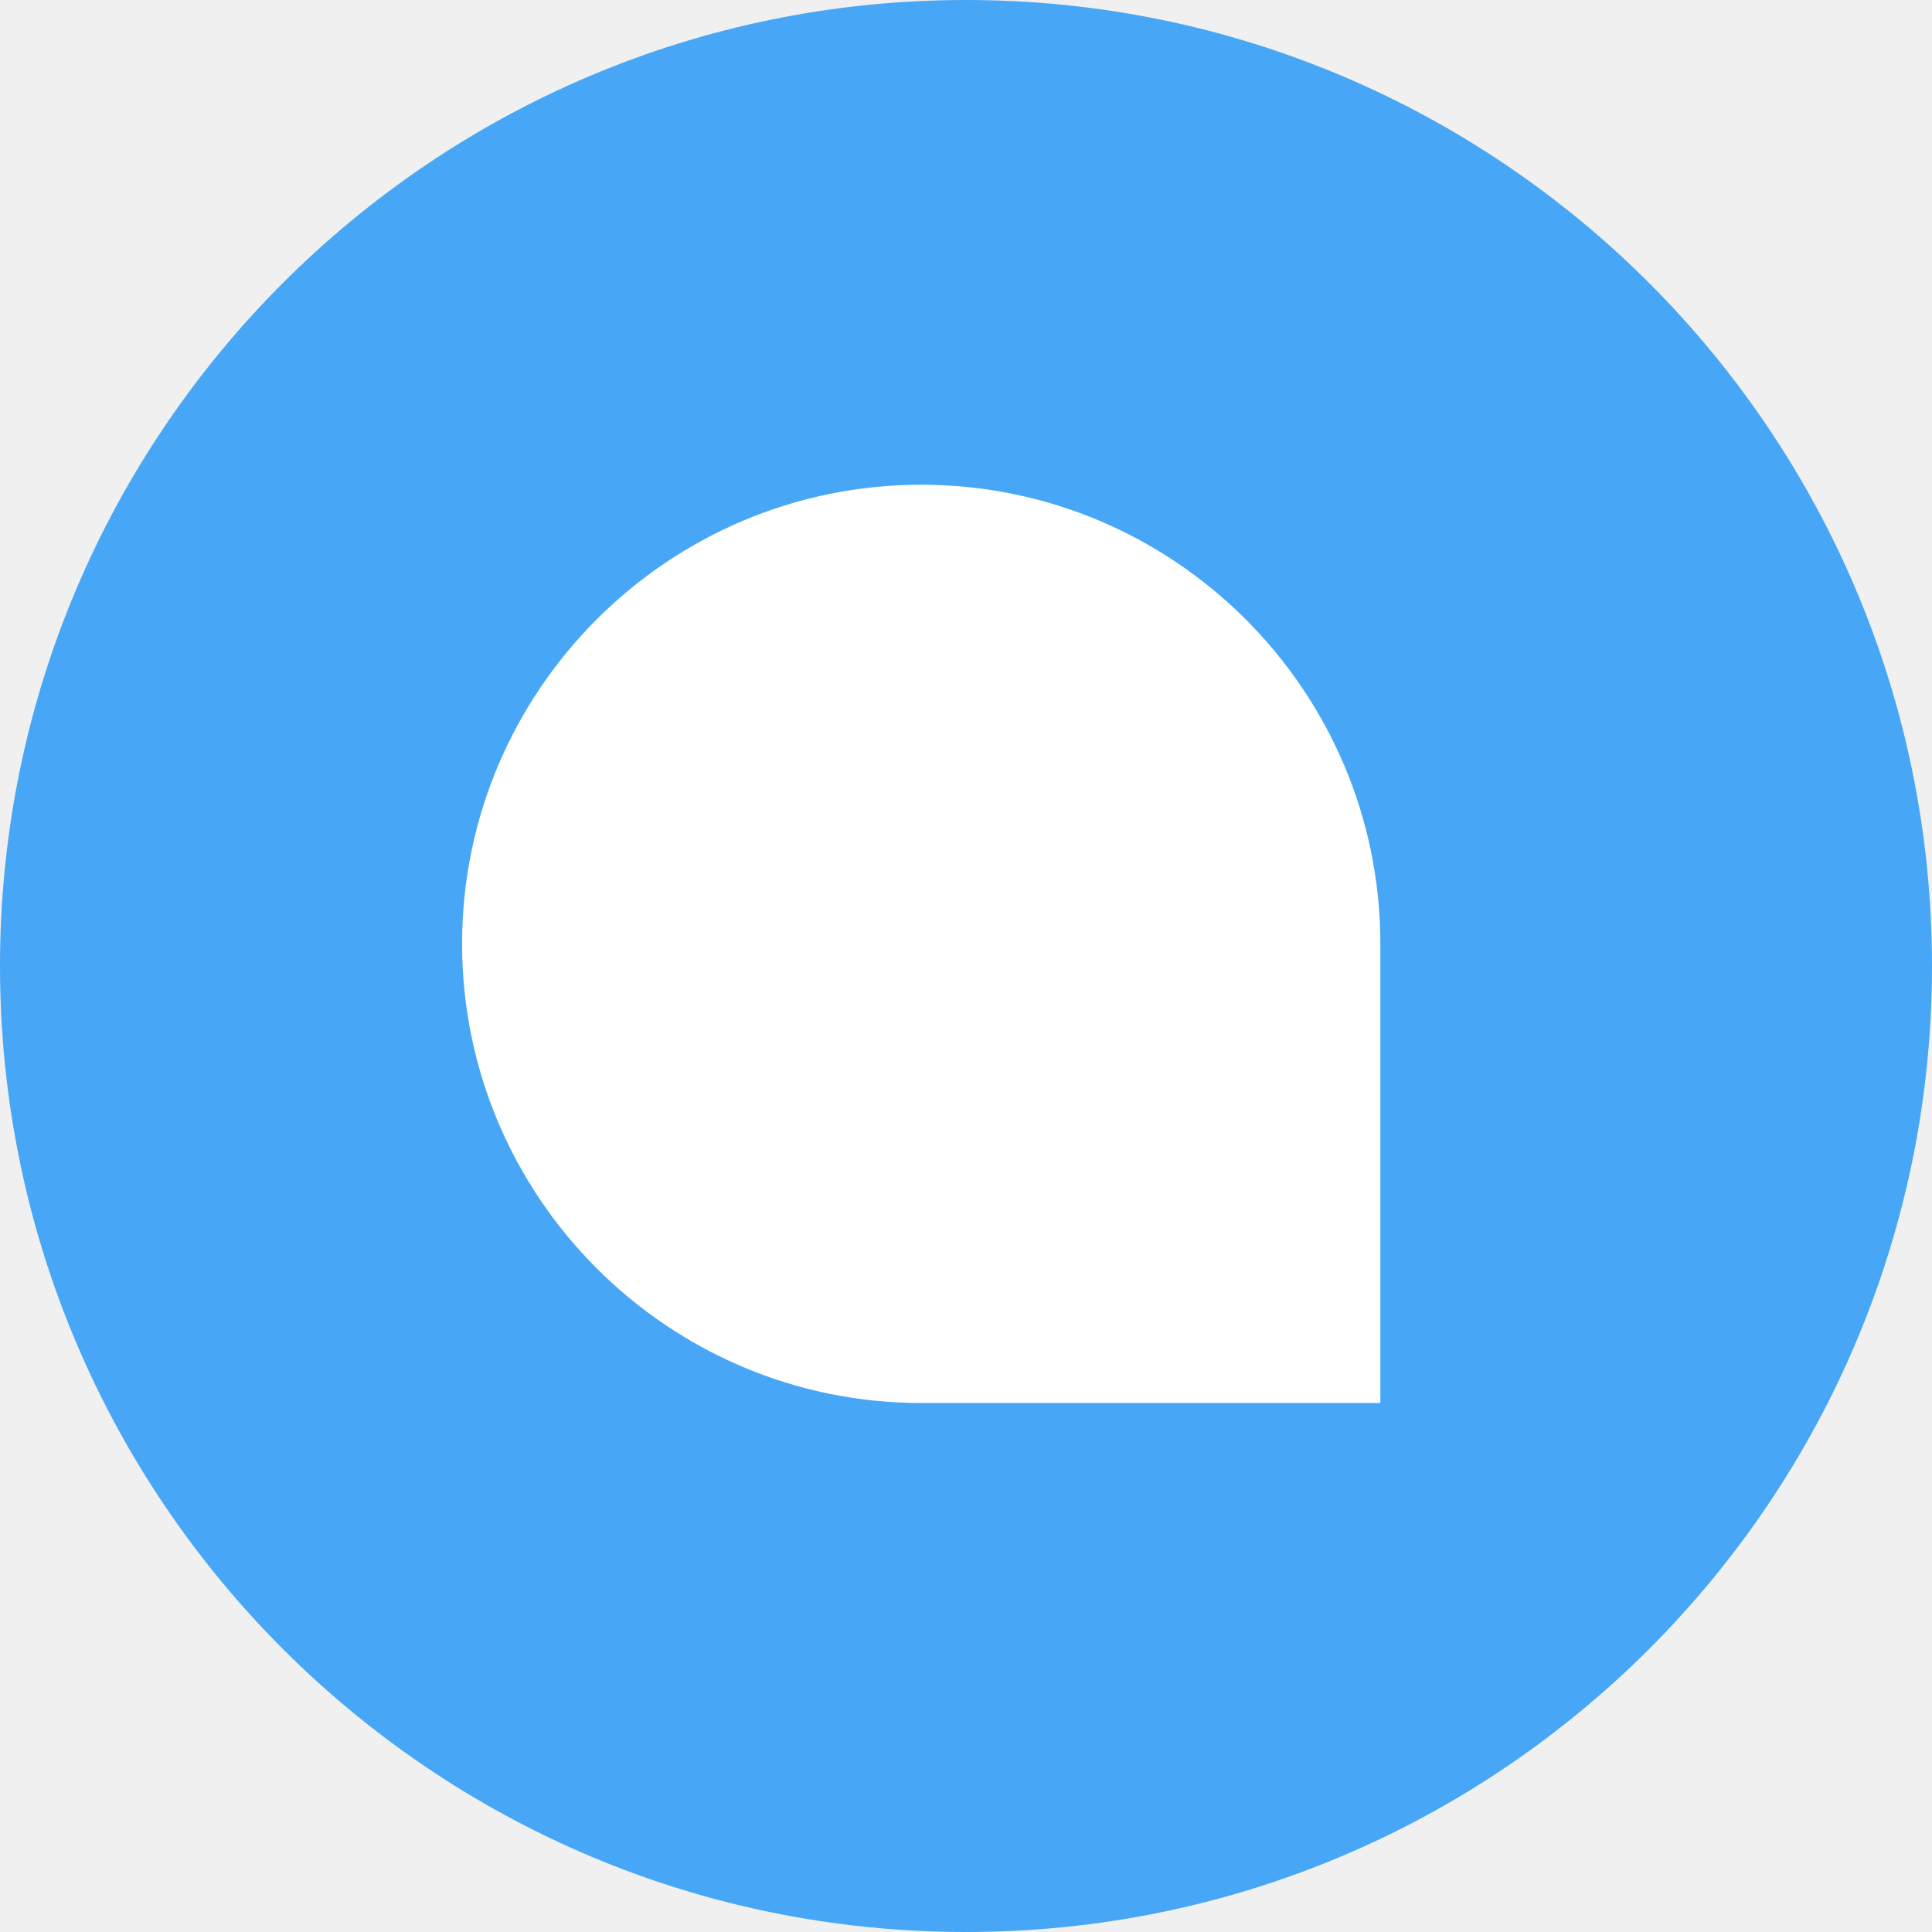
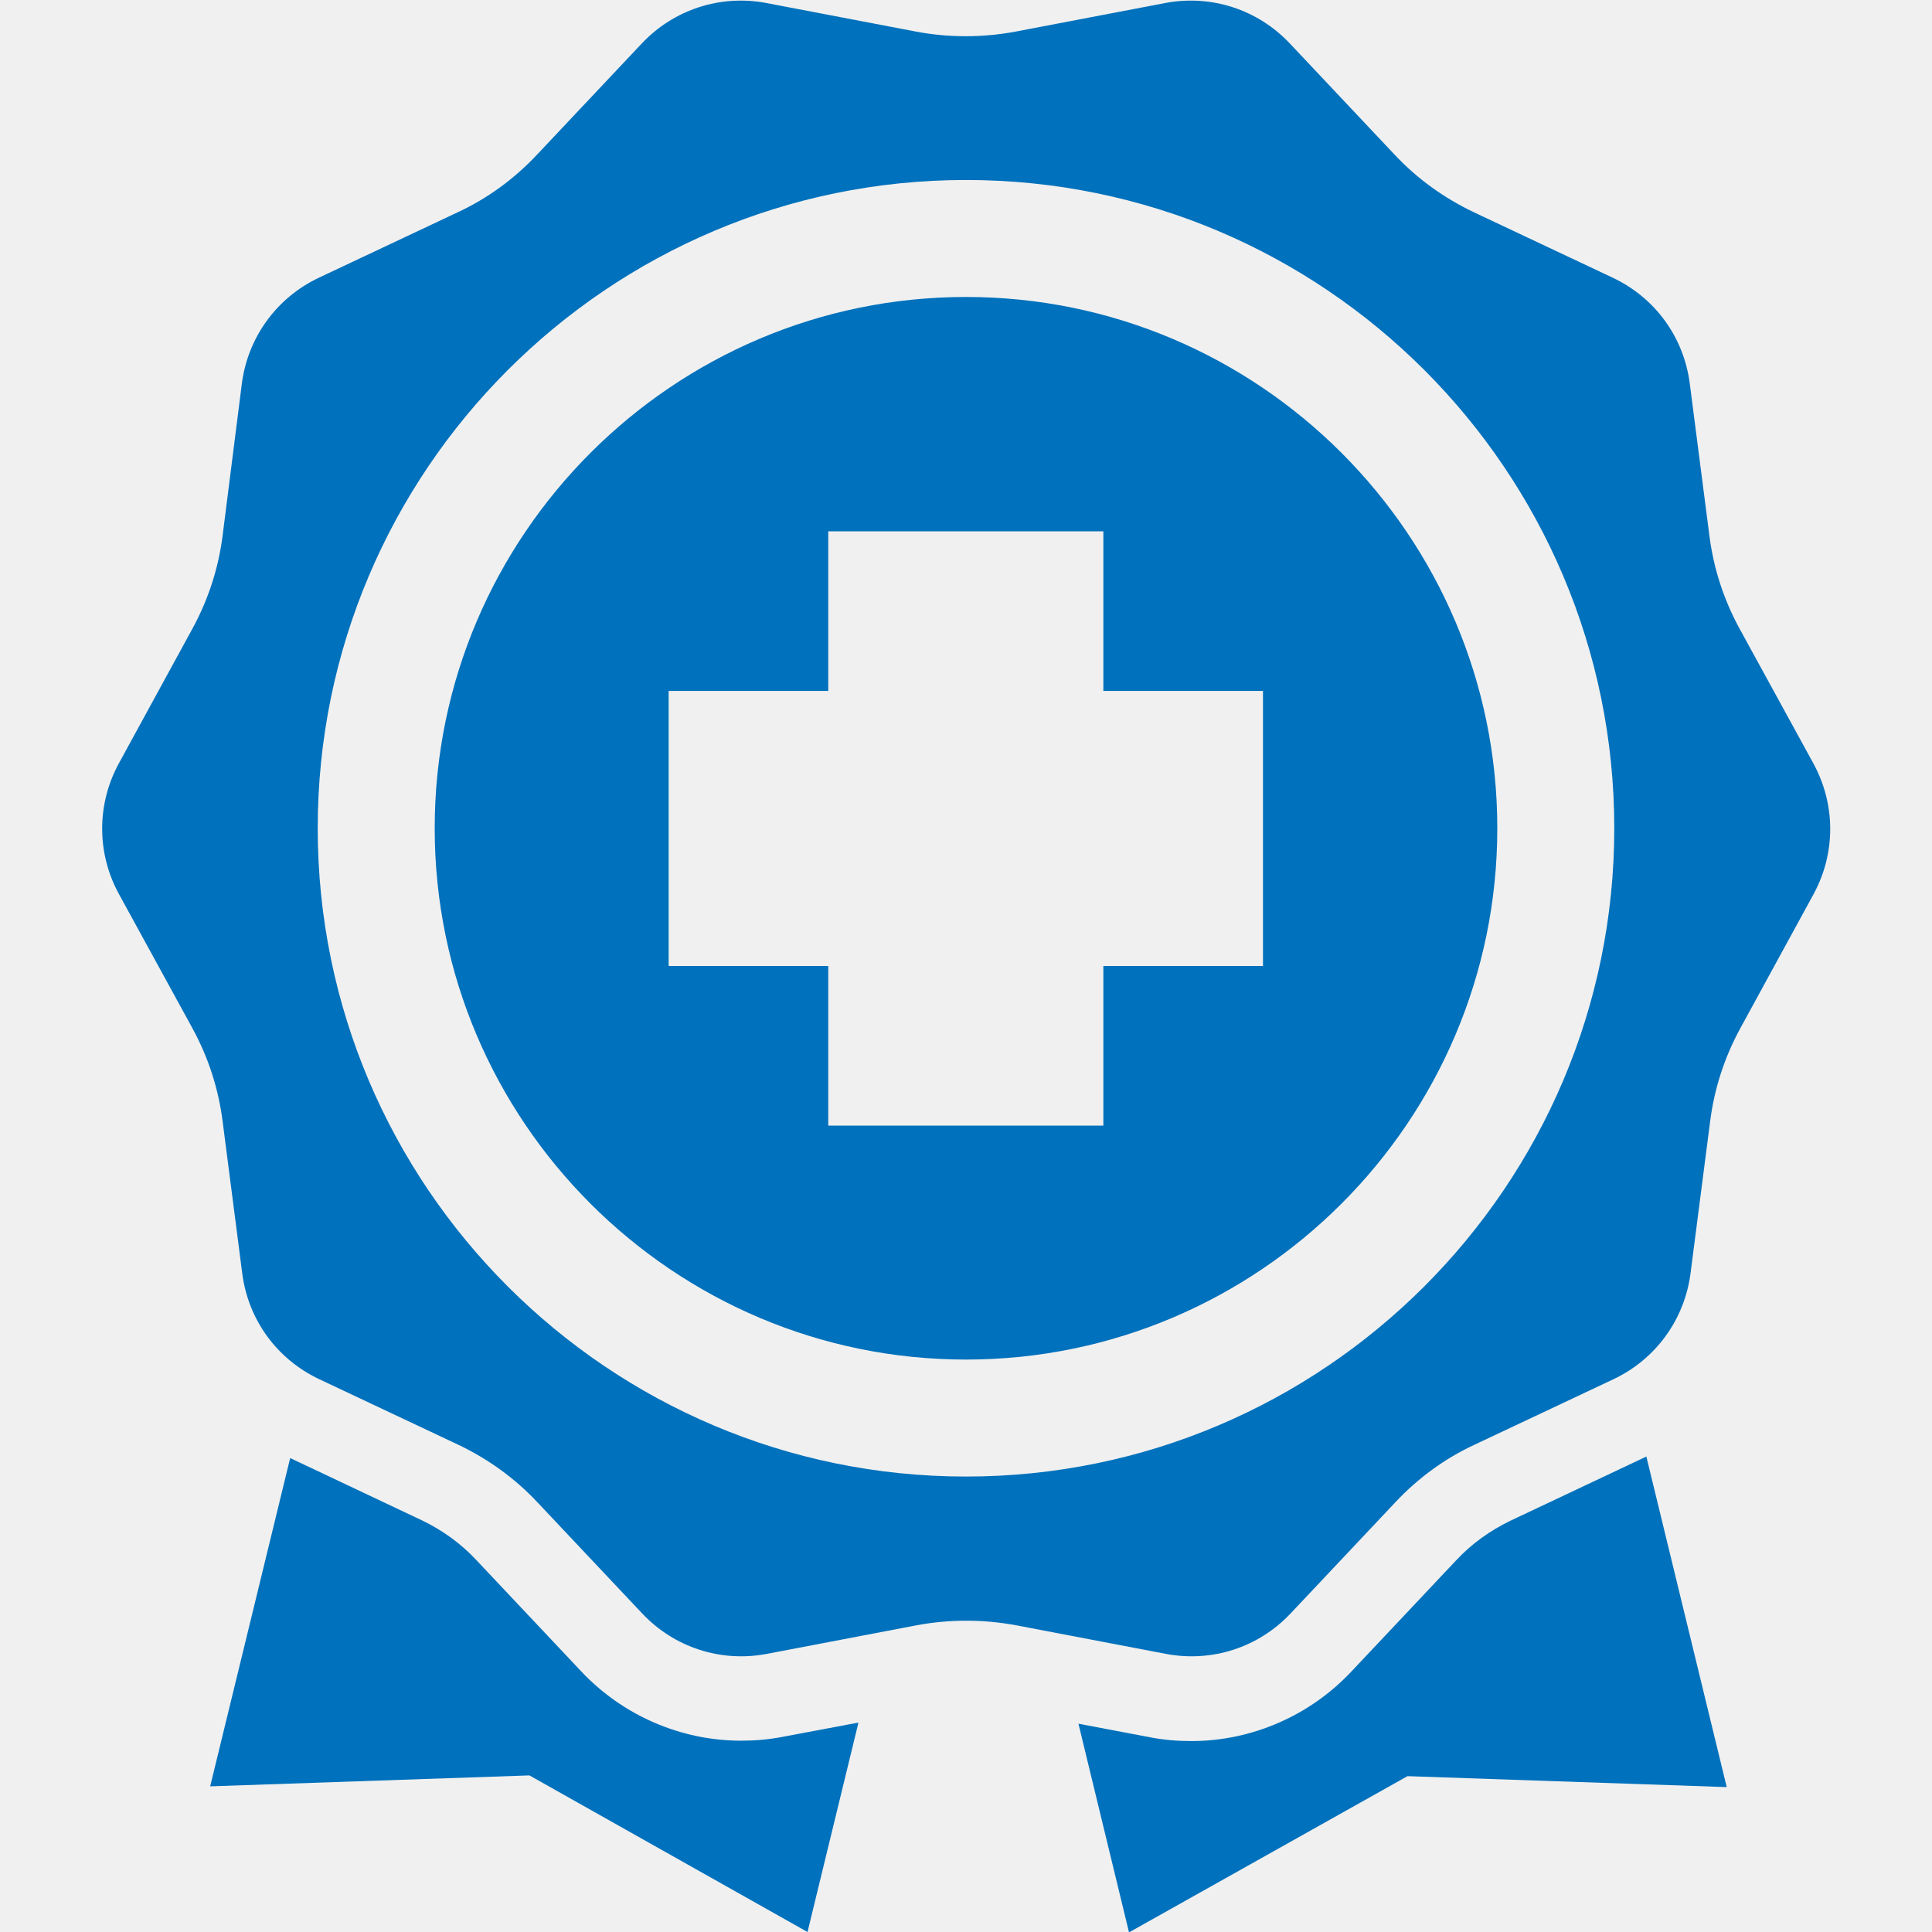
- <svg xmlns="http://www.w3.org/2000/svg" width="512px" height="512px" viewBox="0 0 512 512" version="1.1">
-   <g id="Logo" stroke="none" stroke-width="1" fill="none" fill-rule="evenodd">
-     <g id="woot-log" fill-rule="nonzero">
-       <circle id="Oval" fill="#47A7F6" cx="256" cy="256" r="256" />
-       <path d="M362.808,368.808 L244.123,368.808 C178.699,368.808 125.457,315.562 125.457,250.122 C125.457,184.703 178.699,131.457 244.124,131.457 C309.565,131.457 362.808,184.703 362.808,250.122 L362.808,368.808 Z" id="Fill-1" stroke="#FFFFFF" stroke-width="6" fill="#FFFFFF" />
+ <svg xmlns="http://www.w3.org/2000/svg" version="1.1" id="Layer_1" x="0px" y="0px" viewBox="0 0 512 512" style="enable-background:new 0 0 512 512;" xml:space="preserve">
+   <style type="text/css">
+ 	.st0{fill:#0071BC;}
+ </style>
+   <g>
+     <path class="st0" d="M480.5,202.2L461,166.6c-4.2-7.7-6.9-16-8-24.7l-5.2-40.3c-1.6-12.3-9.2-22.7-20.4-28l-36.7-17.3   c-8-3.8-15.1-8.9-21.1-15.3l-27.8-29.5c-8.5-9-20.8-13-33-10.7l-39.8,7.6c-8.7,1.6-17.5,1.6-26.1,0l-39.8-7.6   c-12.2-2.3-24.5,1.7-33,10.7l-27.8,29.5c-6,6.4-13.1,11.6-21.1,15.3L84.5,73.6c-11.2,5.3-18.8,15.8-20.4,28L59,141.9   c-1.1,8.7-3.8,17-8,24.7l-19.5,35.7c-5.9,10.8-5.9,23.8,0,34.6L51,272.5c4.2,7.7,6.9,16,8,24.7l5.2,40.3c1.6,12.3,9.2,22.7,20.4,28   l36.7,17.3c8,3.8,15.1,8.9,21.1,15.3l27.8,29.5c8.5,9,20.8,13,33,10.7l39.8-7.6c4.3-0.8,8.7-1.2,13.1-1.2c4.4,0,8.7,0.4,13.1,1.2   l39.8,7.6c12.2,2.3,24.5-1.7,33-10.7l27.8-29.5c6-6.4,13.1-11.6,21.1-15.3l36.7-17.3c11.2-5.3,18.8-15.8,20.4-28l5.2-40.3   c1.1-8.7,3.8-17,8-24.7l19.5-35.7C486.5,226,486.5,213.1,480.5,202.2z M256,391.3c-94.7,0-171.8-77-171.8-171.8   c0-94.7,77-171.8,171.8-171.8s171.8,77,171.8,171.8C427.8,314.3,350.7,391.3,256,391.3z M256,78.7c-77.6,0-140.8,63.2-140.8,140.8   c0,77.6,63.2,140.8,140.8,140.8s140.8-63.2,140.8-140.8C396.8,141.9,333.6,78.7,256,78.7z M334.7,256h-42.3v42.3h-72.9V256h-42.3   v-72.9h42.3v-42.3h72.9v42.3h42.3V256z" />
+     <g>
+       <path class="st0" d="M207.3,460.3c-3.6,0.7-7.3,1-10.9,1c-16,0-31.4-6.7-42.4-18.4l-27.8-29.5c-4.1-4.4-9-7.9-14.4-10.5    l-34.9-16.5l-21.2,87l84.6-2.9L214,512l13.5-55.5L207.3,460.3z" />
+       <path class="st0" d="M400.3,403c-5.4,2.6-10.3,6.1-14.4,10.5L358.1,443c-11,11.7-26.4,18.4-42.4,18.4c0,0,0,0,0,0    c-3.7,0-7.3-0.3-10.9-1l-19-3.6l13.4,55.3l73.8-41.4l84.6,2.9L436.3,386L400.3,403z" />
    </g>
  </g>
</svg>
